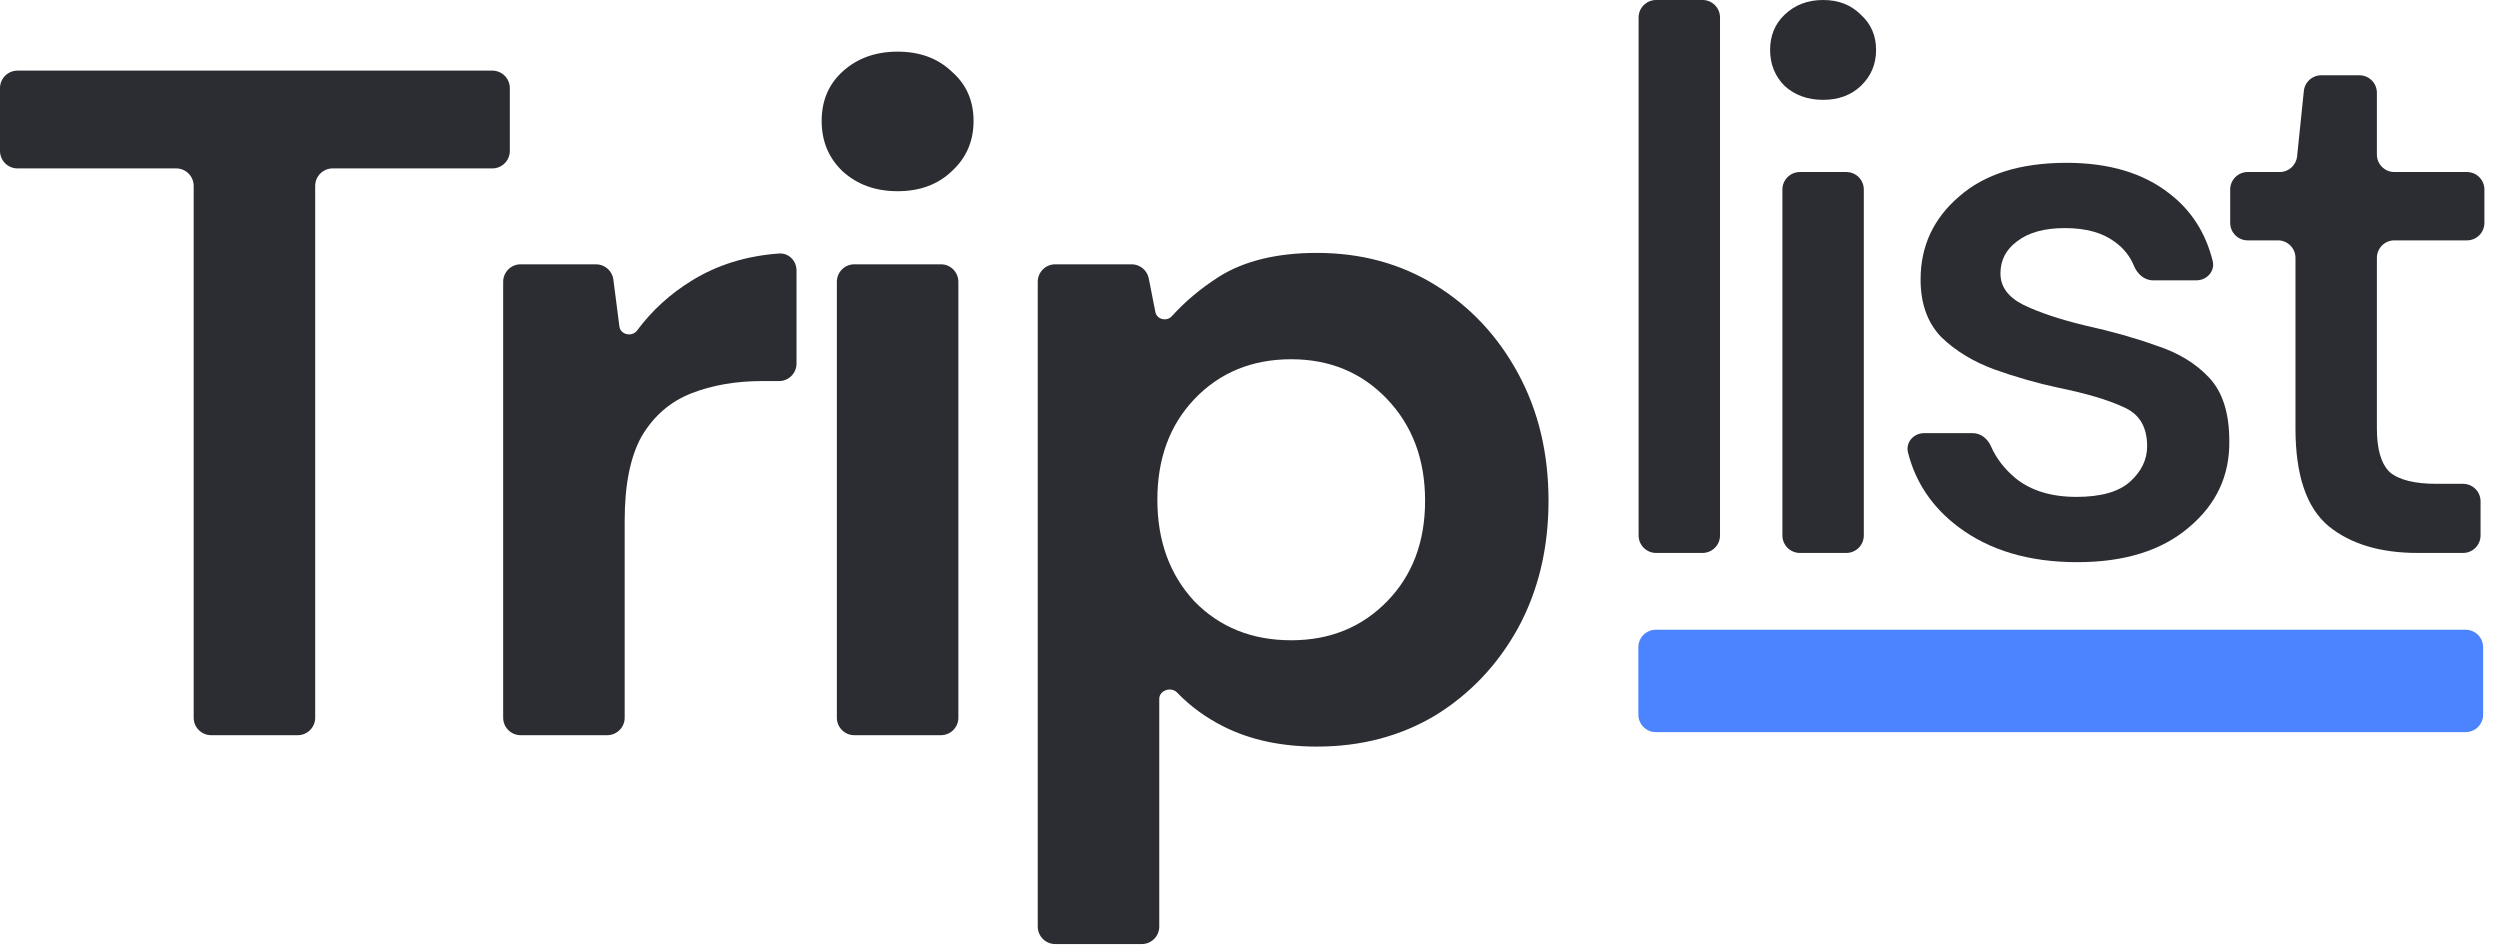
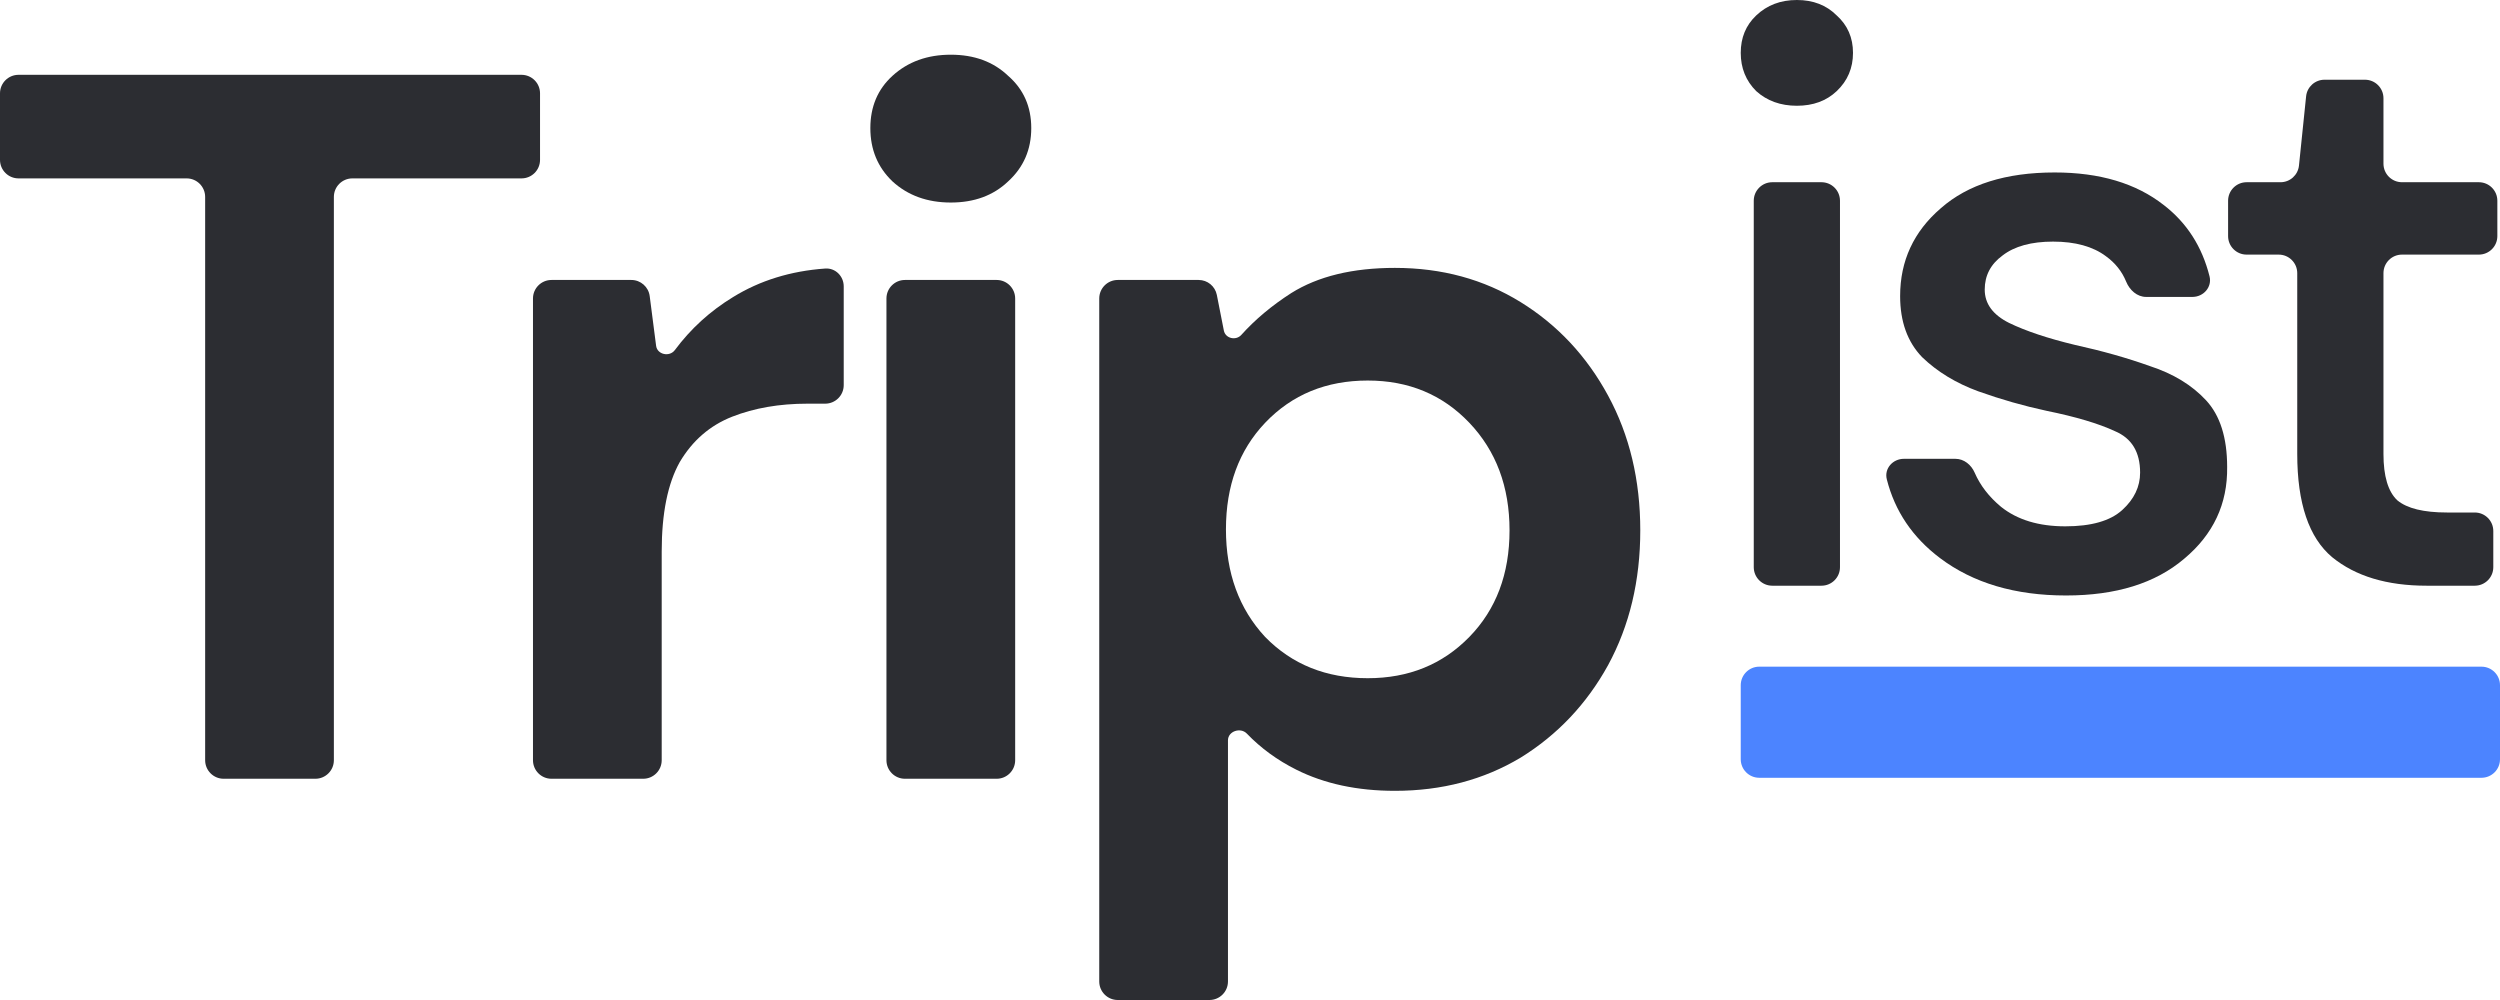
- <svg xmlns="http://www.w3.org/2000/svg" width="143" height="54" viewBox="0 0 143 54" fill="none">
+ <svg xmlns="http://www.w3.org/2000/svg" width="135" height="54" viewBox="0 0 135 54" fill="none">
+   <path fill-rule="evenodd" clip-rule="evenodd" d="M135 41C135 41.552 134.552 42 134 42L95 42C94.448 42 94 41.552 94 41V37C94 36.448 94.448 36 95 36L134 36C134.552 36 135 36.448 135 37V41Z" fill="#4C84FF" />
  <path d="M12.078 42.053C11.526 42.053 11.078 41.605 11.078 41.053V10.633C11.078 10.081 10.63 9.633 10.078 9.633H1C0.448 9.633 0 9.186 0 8.633V5.04C0 4.488 0.448 4.04 1 4.04H28.162C28.714 4.04 29.162 4.488 29.162 5.04V8.633C29.162 9.186 28.714 9.633 28.162 9.633H19.029C18.477 9.633 18.029 10.081 18.029 10.633V41.053C18.029 41.605 17.581 42.053 17.029 42.053H12.078Z" fill="#2C2D32" />
-   <path d="M29.781 42.053C29.229 42.053 28.781 41.605 28.781 41.053V16.118C28.781 15.566 29.229 15.118 29.781 15.118H34.092C34.595 15.118 35.02 15.491 35.084 15.99L35.43 18.674C35.492 19.151 36.155 19.291 36.442 18.904C37.3 17.75 38.349 16.795 39.587 16.041C41.036 15.148 42.694 14.634 44.562 14.501C45.113 14.462 45.561 14.914 45.561 15.466V20.797C45.561 21.35 45.113 21.797 44.561 21.797H43.606C42.086 21.797 40.728 22.033 39.533 22.503C38.339 22.974 37.397 23.789 36.709 24.947C36.058 26.106 35.732 27.717 35.732 29.78V41.053C35.732 41.605 35.284 42.053 34.732 42.053H29.781Z" fill="#2C2D32" />
-   <path d="M51.344 10.937C50.077 10.937 49.027 10.556 48.194 9.796C47.398 9.036 46.999 8.077 46.999 6.918C46.999 5.76 47.398 4.818 48.194 4.094C49.027 3.334 50.077 2.954 51.344 2.954C52.611 2.954 53.642 3.334 54.439 4.094C55.272 4.818 55.688 5.76 55.688 6.918C55.688 8.077 55.272 9.036 54.439 9.796C53.642 10.556 52.611 10.937 51.344 10.937ZM48.868 42.053C48.316 42.053 47.868 41.605 47.868 41.053V16.118C47.868 15.566 48.316 15.118 48.868 15.118H53.819C54.371 15.118 54.819 15.566 54.819 16.118V41.053C54.819 41.605 54.371 42.053 53.819 42.053H48.868Z" fill="#2C2D32" />
-   <path d="M60.359 54C59.807 54 59.359 53.552 59.359 53V16.118C59.359 15.566 59.807 15.118 60.359 15.118H64.728C65.205 15.118 65.616 15.456 65.709 15.925L66.088 17.85C66.173 18.278 66.739 18.409 67.031 18.085C67.781 17.251 68.681 16.497 69.731 15.824C71.179 14.919 73.044 14.466 75.325 14.466C77.859 14.466 80.121 15.082 82.113 16.313C84.104 17.544 85.679 19.227 86.837 21.363C87.996 23.499 88.575 25.925 88.575 28.64C88.575 31.355 87.996 33.781 86.837 35.917C85.679 38.016 84.104 39.682 82.113 40.913C80.121 42.107 77.859 42.705 75.325 42.705C73.297 42.705 71.523 42.325 70.003 41.564C68.98 41.053 68.089 40.403 67.328 39.613C66.987 39.259 66.31 39.485 66.31 39.977V53C66.31 53.552 65.862 54 65.31 54H60.359ZM73.858 36.623C76.067 36.623 77.895 35.88 79.343 34.396C80.791 32.912 81.515 30.993 81.515 28.64C81.515 26.287 80.791 24.35 79.343 22.829C77.895 21.309 76.067 20.549 73.858 20.549C71.614 20.549 69.767 21.309 68.319 22.829C66.907 24.314 66.201 26.232 66.201 28.586C66.201 30.939 66.907 32.876 68.319 34.396C69.767 35.88 71.614 36.623 73.858 36.623Z" fill="#2C2D32" />
-   <path fill-rule="evenodd" clip-rule="evenodd" d="M142.035 40.878C142.035 41.431 141.587 41.878 141.035 41.878L94.714 41.878C94.161 41.878 93.714 41.431 93.714 40.878L93.714 37.021C93.714 36.469 94.161 36.021 94.714 36.021L141.035 36.021C141.587 36.021 142.035 36.469 142.035 37.021L142.035 40.878Z" fill="#4C84FF" />
-   <path d="M94.728 31.628C94.176 31.628 93.728 31.181 93.728 30.628V1C93.728 0.448 94.176 0 94.728 0H97.385C97.937 0 98.385 0.448 98.385 1V30.628C98.385 31.181 97.937 31.628 97.385 31.628H94.728Z" fill="#2C2D32" />
-   <path d="M104.281 5.711C103.403 5.711 102.671 5.447 102.085 4.92C101.529 4.364 101.25 3.675 101.25 2.855C101.25 2.035 101.529 1.362 102.085 0.835C102.671 0.278 103.403 0 104.281 0C105.16 0 105.877 0.278 106.434 0.835C107.02 1.362 107.312 2.035 107.312 2.855C107.312 3.675 107.02 4.364 106.434 4.92C105.877 5.447 105.16 5.711 104.281 5.711ZM102.953 31.628C102.401 31.628 101.953 31.181 101.953 30.628V10.84C101.953 10.288 102.401 9.84 102.953 9.84H105.61C106.162 9.84 106.61 10.288 106.61 10.84V30.628C106.61 31.181 106.162 31.628 105.61 31.628H102.953Z" fill="#2C2D32" />
-   <path d="M118.818 32.156C116.066 32.156 113.796 31.482 112.01 30.135C110.53 29.019 109.572 27.601 109.137 25.882C108.991 25.301 109.461 24.776 110.06 24.776H112.843C113.307 24.776 113.699 25.101 113.883 25.526C114.181 26.212 114.654 26.826 115.304 27.367C116.183 28.07 117.34 28.422 118.775 28.422C120.18 28.422 121.205 28.129 121.85 27.543C122.494 26.957 122.816 26.284 122.816 25.522C122.816 24.41 122.362 23.663 121.454 23.282C120.576 22.872 119.346 22.506 117.764 22.184C116.534 21.92 115.304 21.569 114.074 21.13C112.874 20.69 111.863 20.075 111.043 19.285C110.252 18.465 109.857 17.366 109.857 15.99C109.857 14.086 110.589 12.505 112.054 11.246C113.518 9.957 115.568 9.313 118.204 9.313C120.634 9.313 122.596 9.898 124.09 11.07C125.338 12.03 126.163 13.314 126.565 14.922C126.711 15.505 126.239 16.034 125.639 16.034H123.145C122.652 16.034 122.25 15.666 122.064 15.21C121.837 14.656 121.473 14.199 120.971 13.837C120.268 13.31 119.316 13.047 118.116 13.047C116.944 13.047 116.036 13.296 115.392 13.793C114.748 14.262 114.426 14.877 114.426 15.639C114.426 16.4 114.865 17 115.744 17.439C116.651 17.879 117.837 18.274 119.302 18.626C120.766 18.948 122.113 19.328 123.343 19.768C124.602 20.178 125.613 20.793 126.374 21.613C127.136 22.433 127.516 23.633 127.516 25.215C127.546 27.206 126.77 28.861 125.188 30.179C123.636 31.497 121.513 32.156 118.818 32.156Z" fill="#2C2D32" />
-   <path d="M138.286 31.628C136.148 31.628 134.45 31.116 133.19 30.091C131.931 29.037 131.301 27.177 131.301 24.512V14.749C131.301 14.197 130.854 13.749 130.301 13.749H128.567C128.015 13.749 127.567 13.302 127.567 12.749V10.84C127.567 10.288 128.015 9.84 128.567 9.84H130.399C130.912 9.84 131.341 9.452 131.394 8.943L131.78 5.202C131.832 4.692 132.262 4.305 132.775 4.305H134.958C135.51 4.305 135.958 4.753 135.958 5.305V8.84C135.958 9.392 136.405 9.84 136.958 9.84H141.108C141.66 9.84 142.108 10.288 142.108 10.84V12.749C142.108 13.302 141.66 13.749 141.108 13.749H136.958C136.405 13.749 135.958 14.197 135.958 14.749V24.512C135.958 25.713 136.207 26.547 136.704 27.016C137.232 27.455 138.125 27.675 139.384 27.675H140.888C141.44 27.675 141.888 28.122 141.888 28.675V30.628C141.888 31.181 141.44 31.628 140.888 31.628H138.286Z" fill="#2C2D32" />
+   <path d="M29.781 42.053C29.229 42.053 28.781 41.605 28.781 41.053V16.118C28.781 15.566 29.229 15.118 29.781 15.118H34.092C34.595 15.118 35.02 15.492 35.084 15.99L35.43 18.674C35.492 19.151 36.155 19.291 36.442 18.904C37.3 17.75 38.349 16.795 39.587 16.041C41.036 15.148 42.694 14.634 44.562 14.501C45.113 14.462 45.561 14.914 45.561 15.466V20.798C45.561 21.35 45.113 21.798 44.561 21.798H43.606C42.086 21.798 40.728 22.033 39.533 22.503C38.339 22.974 37.397 23.789 36.709 24.947C36.058 26.106 35.732 27.717 35.732 29.78V41.053C35.732 41.605 35.284 42.053 34.732 42.053H29.781Z" fill="#2C2D32" />
+   <path d="M51.344 10.937C50.077 10.937 49.027 10.557 48.194 9.796C47.398 9.036 46.999 8.077 46.999 6.918C46.999 5.76 47.398 4.818 48.194 4.094C49.027 3.334 50.077 2.954 51.344 2.954C52.611 2.954 53.642 3.334 54.439 4.094C55.272 4.818 55.688 5.76 55.688 6.918C55.688 8.077 55.272 9.036 54.439 9.796C53.642 10.557 52.611 10.937 51.344 10.937ZM48.868 42.053C48.316 42.053 47.868 41.605 47.868 41.053V16.118C47.868 15.566 48.316 15.118 48.868 15.118H53.819C54.371 15.118 54.819 15.566 54.819 16.118V41.053C54.819 41.605 54.371 42.053 53.819 42.053H48.868Z" fill="#2C2D32" />
+   <path d="M60.359 54C59.807 54 59.359 53.552 59.359 53V16.118C59.359 15.566 59.807 15.118 60.359 15.118H64.728C65.205 15.118 65.616 15.456 65.709 15.925L66.088 17.85C66.173 18.279 66.739 18.409 67.031 18.085C67.781 17.251 68.681 16.497 69.731 15.824C71.179 14.919 73.044 14.466 75.325 14.466C77.859 14.466 80.121 15.082 82.113 16.313C84.104 17.544 85.679 19.227 86.837 21.363C87.996 23.499 88.575 25.925 88.575 28.64C88.575 31.355 87.996 33.781 86.837 35.917C85.679 38.017 84.104 39.682 82.113 40.913C80.121 42.107 77.859 42.705 75.325 42.705C73.297 42.705 71.523 42.325 70.003 41.564C68.98 41.053 68.089 40.403 67.328 39.613C66.987 39.259 66.31 39.485 66.31 39.977V53C66.31 53.552 65.862 54 65.31 54H60.359ZM73.858 36.623C76.067 36.623 77.895 35.88 79.343 34.396C80.791 32.912 81.515 30.993 81.515 28.64C81.515 26.287 80.791 24.35 79.343 22.829C77.895 21.309 76.067 20.549 73.858 20.549C71.614 20.549 69.767 21.309 68.319 22.829C66.907 24.314 66.201 26.232 66.201 28.586C66.201 30.939 66.907 32.876 68.319 34.396C69.767 35.88 71.614 36.623 73.858 36.623Z" fill="#2C2D32" />
+   <path d="M97.031 5.711C96.153 5.711 95.42 5.447 94.835 4.92C94.278 4.364 94 3.675 94 2.855C94 2.035 94.278 1.362 94.835 0.835C95.42 0.278 96.153 0 97.031 0C97.91 0 98.627 0.278 99.183 0.835C99.769 1.362 100.062 2.035 100.062 2.855C100.062 3.675 99.769 4.364 99.183 4.92C98.627 5.447 97.91 5.711 97.031 5.711ZM95.703 31.628C95.151 31.628 94.703 31.181 94.703 30.628V10.84C94.703 10.288 95.151 9.84 95.703 9.84H98.359C98.912 9.84 99.359 10.288 99.359 10.84V30.628C99.359 31.181 98.912 31.628 98.359 31.628H95.703Z" fill="#2C2D32" />
+   <path d="M111.568 32.156C108.815 32.156 106.546 31.482 104.759 30.135C103.279 29.019 102.322 27.601 101.887 25.882C101.74 25.301 102.211 24.776 102.81 24.776H105.593C106.057 24.776 106.449 25.101 106.633 25.526C106.931 26.212 107.404 26.826 108.054 27.367C108.933 28.07 110.089 28.422 111.524 28.422C112.93 28.422 113.955 28.129 114.599 27.543C115.244 26.957 115.566 26.284 115.566 25.522C115.566 24.41 115.112 23.663 114.204 23.282C113.325 22.872 112.095 22.506 110.514 22.184C109.284 21.92 108.054 21.569 106.824 21.13C105.623 20.69 104.613 20.075 103.793 19.285C103.002 18.465 102.607 17.366 102.607 15.99C102.607 14.086 103.339 12.505 104.803 11.246C106.268 9.957 108.318 9.313 110.953 9.313C113.384 9.313 115.346 9.898 116.84 11.07C118.087 12.03 118.912 13.314 119.315 14.922C119.46 15.505 118.989 16.034 118.388 16.034H115.894C115.402 16.034 115 15.666 114.813 15.21C114.587 14.656 114.222 14.199 113.721 13.837C113.018 13.31 112.066 13.047 110.865 13.047C109.694 13.047 108.786 13.296 108.142 13.793C107.498 14.262 107.175 14.877 107.175 15.639C107.175 16.4 107.615 17 108.493 17.439C109.401 17.879 110.587 18.274 112.051 18.626C113.516 18.948 114.863 19.328 116.093 19.768C117.352 20.178 118.362 20.793 119.124 21.613C119.885 22.433 120.266 23.633 120.266 25.215C120.295 27.206 119.519 28.861 117.938 30.179C116.386 31.497 114.262 32.156 111.568 32.156Z" fill="#2C2D32" />
+   <path d="M131.036 31.628C128.898 31.628 127.199 31.116 125.94 30.091C124.681 29.037 124.051 27.177 124.051 24.512V14.749C124.051 14.197 123.603 13.749 123.051 13.749H121.317C120.765 13.749 120.317 13.302 120.317 12.749V10.84C120.317 10.288 120.765 9.84 121.317 9.84H123.149C123.661 9.84 124.091 9.452 124.144 8.943L124.53 5.202C124.582 4.692 125.012 4.305 125.524 4.305H127.707C128.26 4.305 128.707 4.753 128.707 5.305V8.84C128.707 9.392 129.155 9.84 129.707 9.84H133.857C134.41 9.84 134.857 10.288 134.857 10.84V12.749C134.857 13.302 134.41 13.749 133.857 13.749H129.707C129.155 13.749 128.707 14.197 128.707 14.749V24.512C128.707 25.713 128.956 26.547 129.454 27.016C129.981 27.455 130.875 27.675 132.134 27.675H133.638C134.19 27.675 134.638 28.122 134.638 28.675V30.628C134.638 31.181 134.19 31.628 133.638 31.628H131.036Z" fill="#2C2D32" />
</svg>
